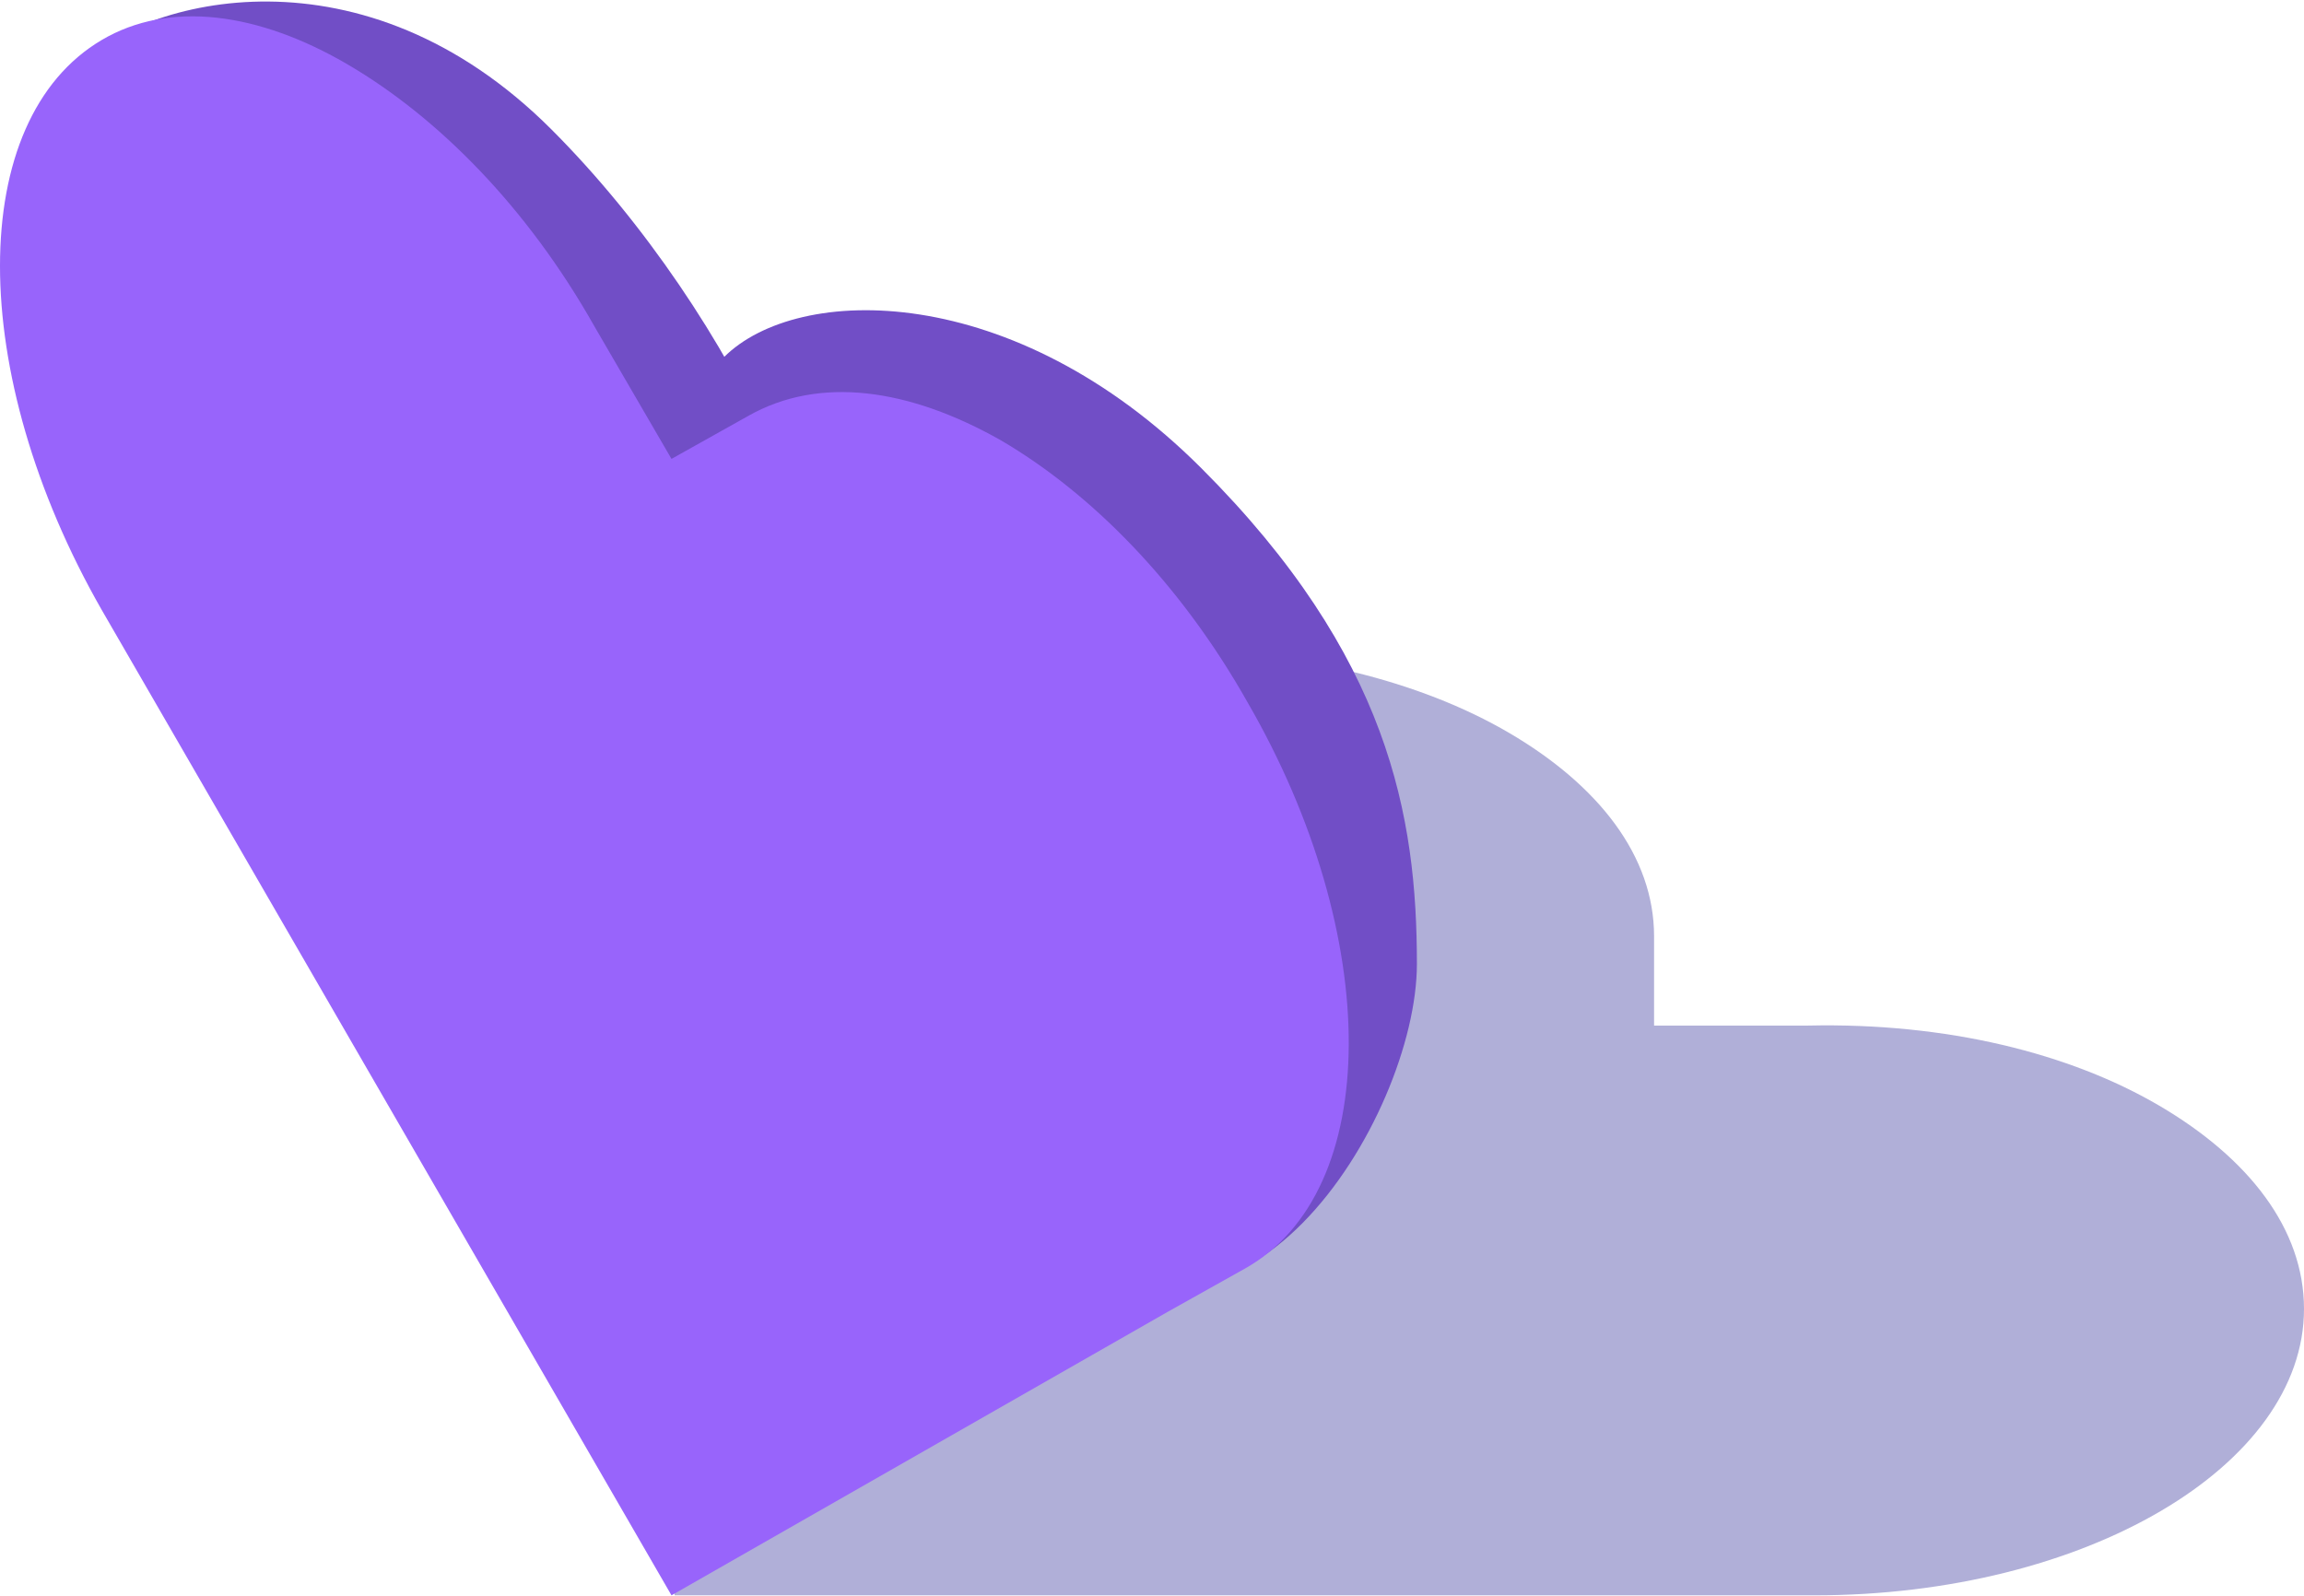
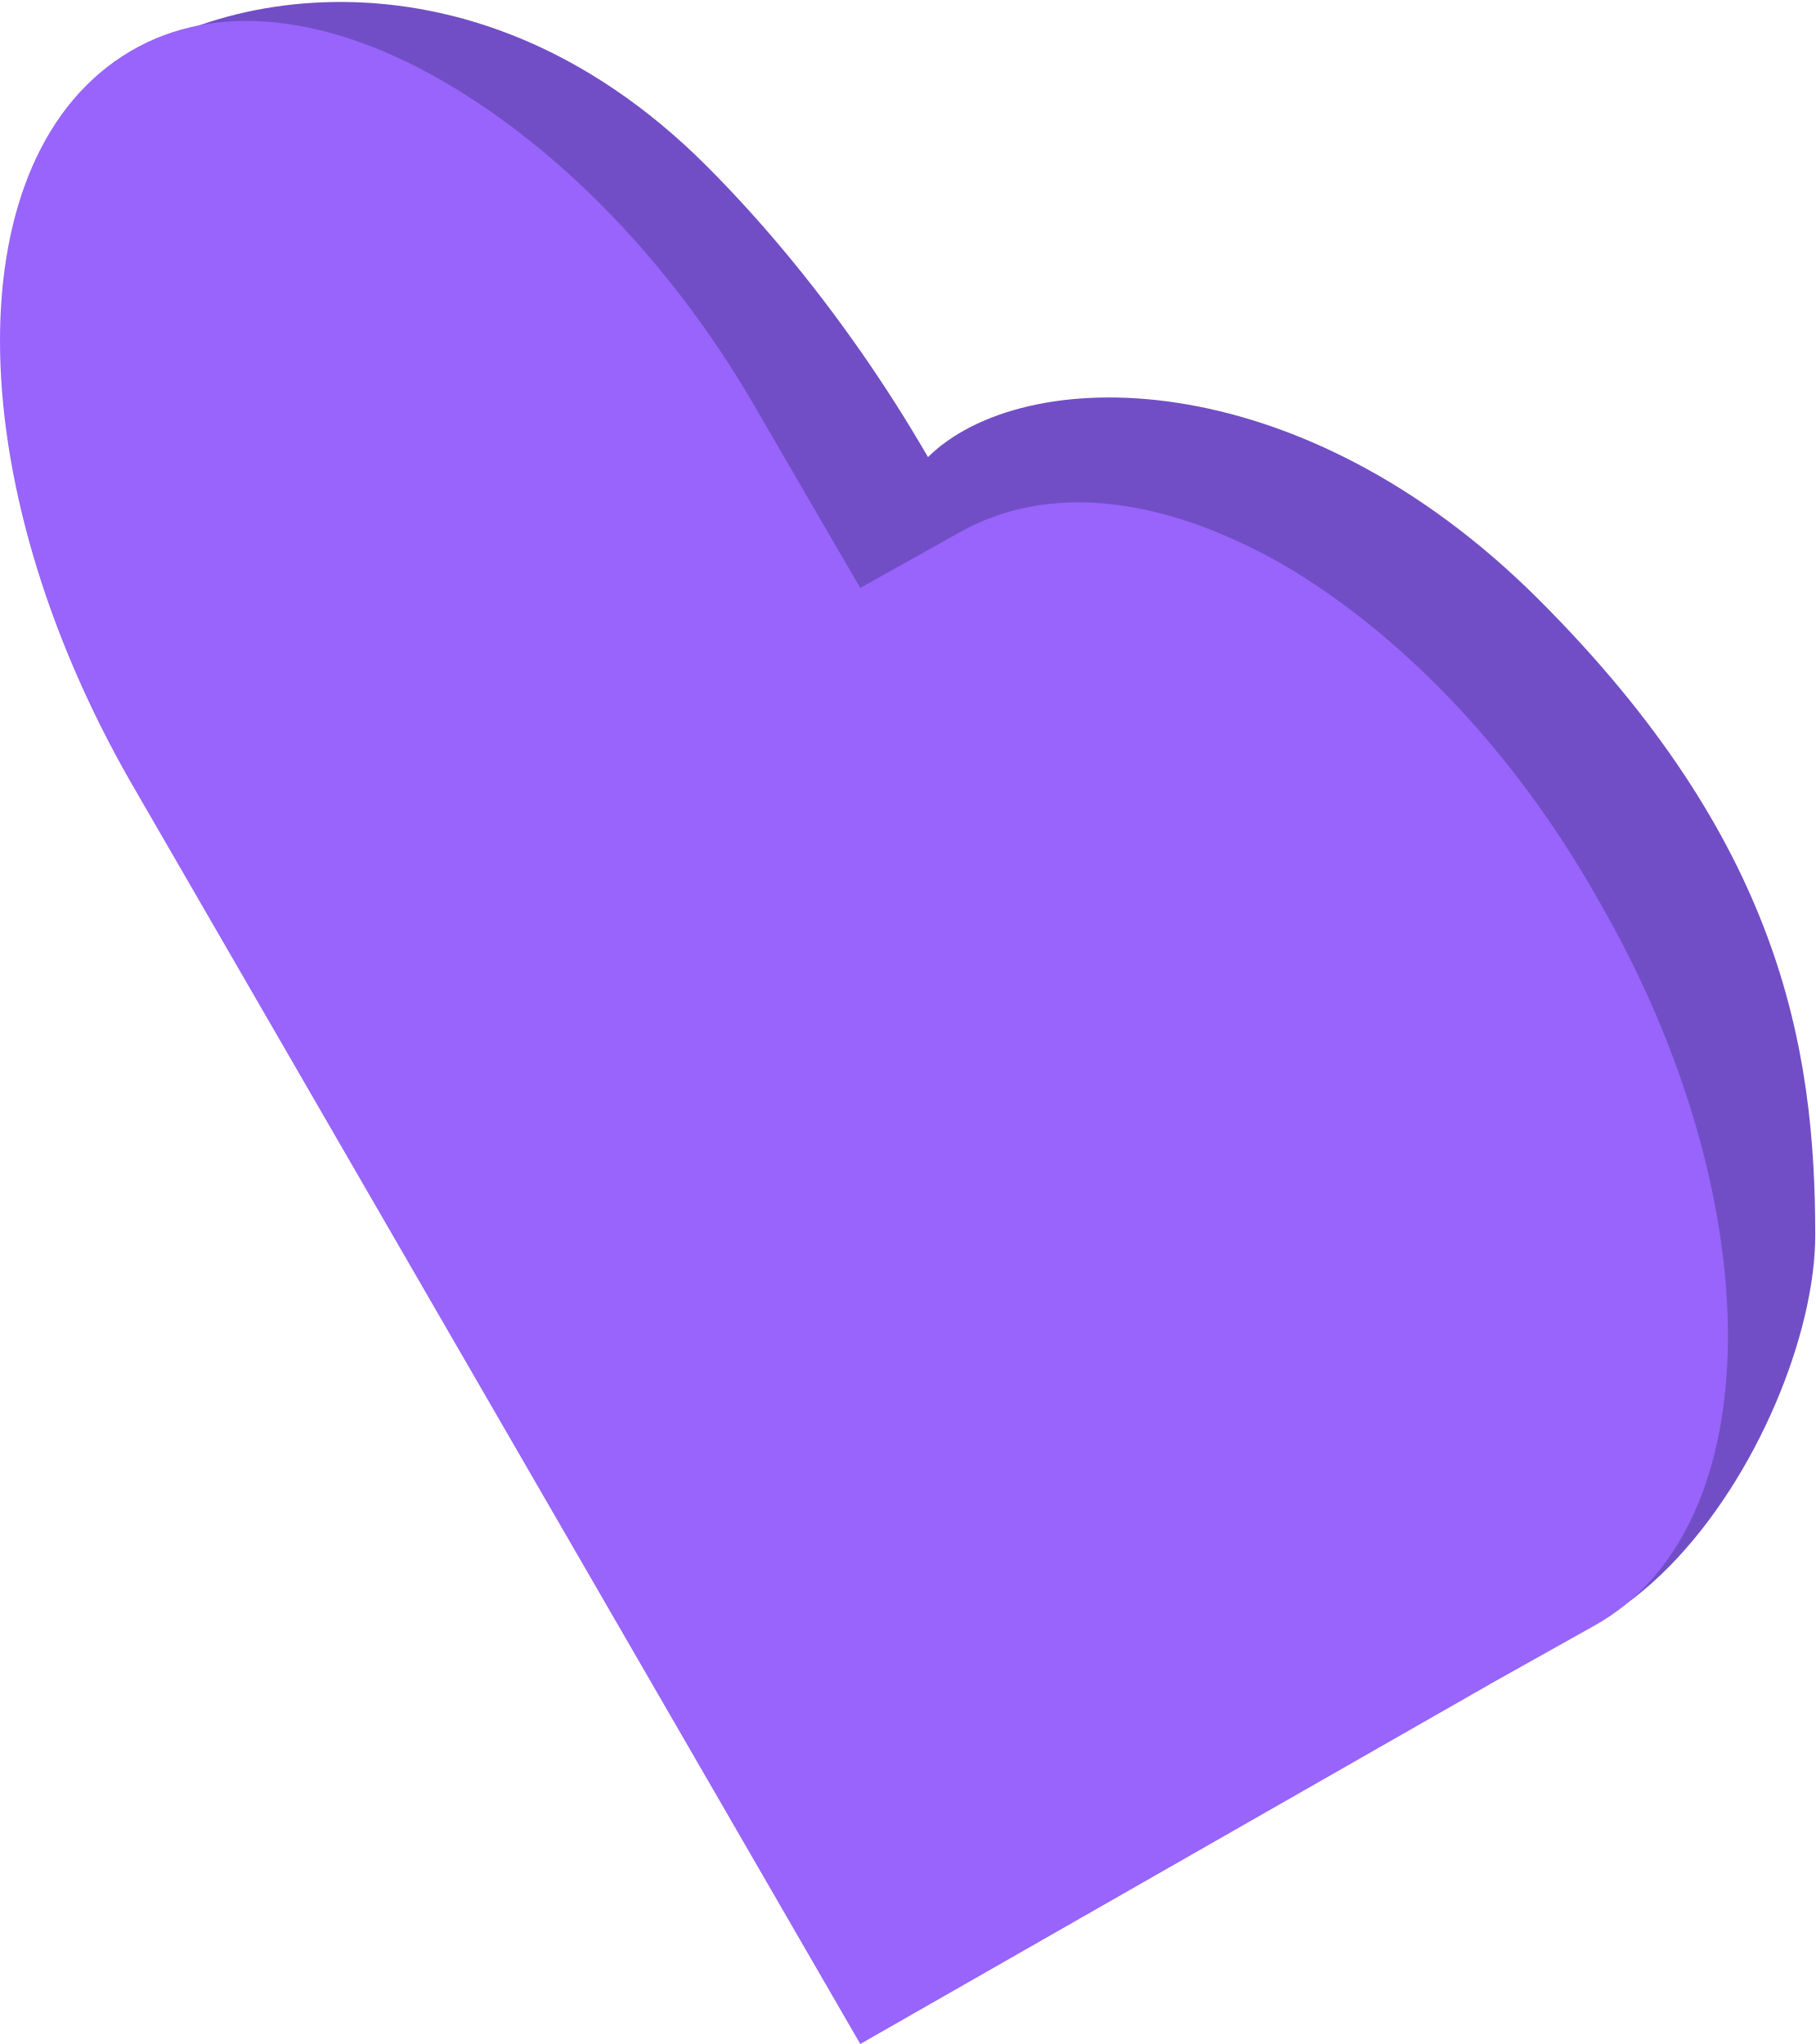
- <svg xmlns="http://www.w3.org/2000/svg" id="Layer_1" viewBox="0 0 74.8 51.8">
-   <style>.st1{fill:#714ec6}</style>
-   <path d="M70.1 35.9c2.9 1.7 4.7 4 4.7 6.6 0 5.1-7.1 9.3-15.9 9.3h-37l-.1-21.4c0-5.1 7.1-9.3 15.9-9.3 4.4 0 8.4 1 11.3 2.7 2.9 1.7 4.7 4 4.7 6.6v2.9h5c4.5-.1 8.5.9 11.4 2.6z" fill="#b0afd8" />
-   <path class="st1" d="M25.9 22.1c-2.3 2.3-10.7 1.3-16.7-4.8S.1 4.5 2.4 2.2s9.4-4.1 15.5 2 10.3 15.6 8 17.9z" />
-   <path class="st1" d="M46 31.3c0 5-5.9 14.6-12 8.5S21.1 14 23.5 11.6s9.4-2.5 15.5 3.6 7 11.3 7 16.1z" />
+ <svg xmlns="http://www.w3.org/2000/svg" id="Layer_1" viewBox="0 0 46 51.8">
+   <style>.st0{fill:#714ec6}</style>
+   <path class="st0" d="M25.9 22.1c-2.3 2.3-10.7 1.3-16.7-4.8S.1 4.5 2.4 2.2s9.4-4.1 15.5 2 10.3 15.6 8 17.9z" />
+   <path class="st0" d="M46 31.3c0 5-5.9 14.6-12 8.5-6-6.1-12.9-25.8-10.5-28.2s9.4-2.5 15.5 3.6 7 11.3 7 16.1z" />
  <path d="M32.5 14.3c2.9 1.7 5.8 4.6 8 8.5 4.4 7.6 4.4 15.9-.1 18.4l-2.5 1.4-16.1 9.2-18.5-32c-4.4-7.7-4.4-15.9 0-18.5 2.2-1.3 5.1-.9 8 .8 2.9 1.7 5.8 4.6 8 8.5l2.5 4.3 2.5-1.4c2.3-1.3 5.2-.9 8.2.8z" fill="#9864fb" />
</svg>
